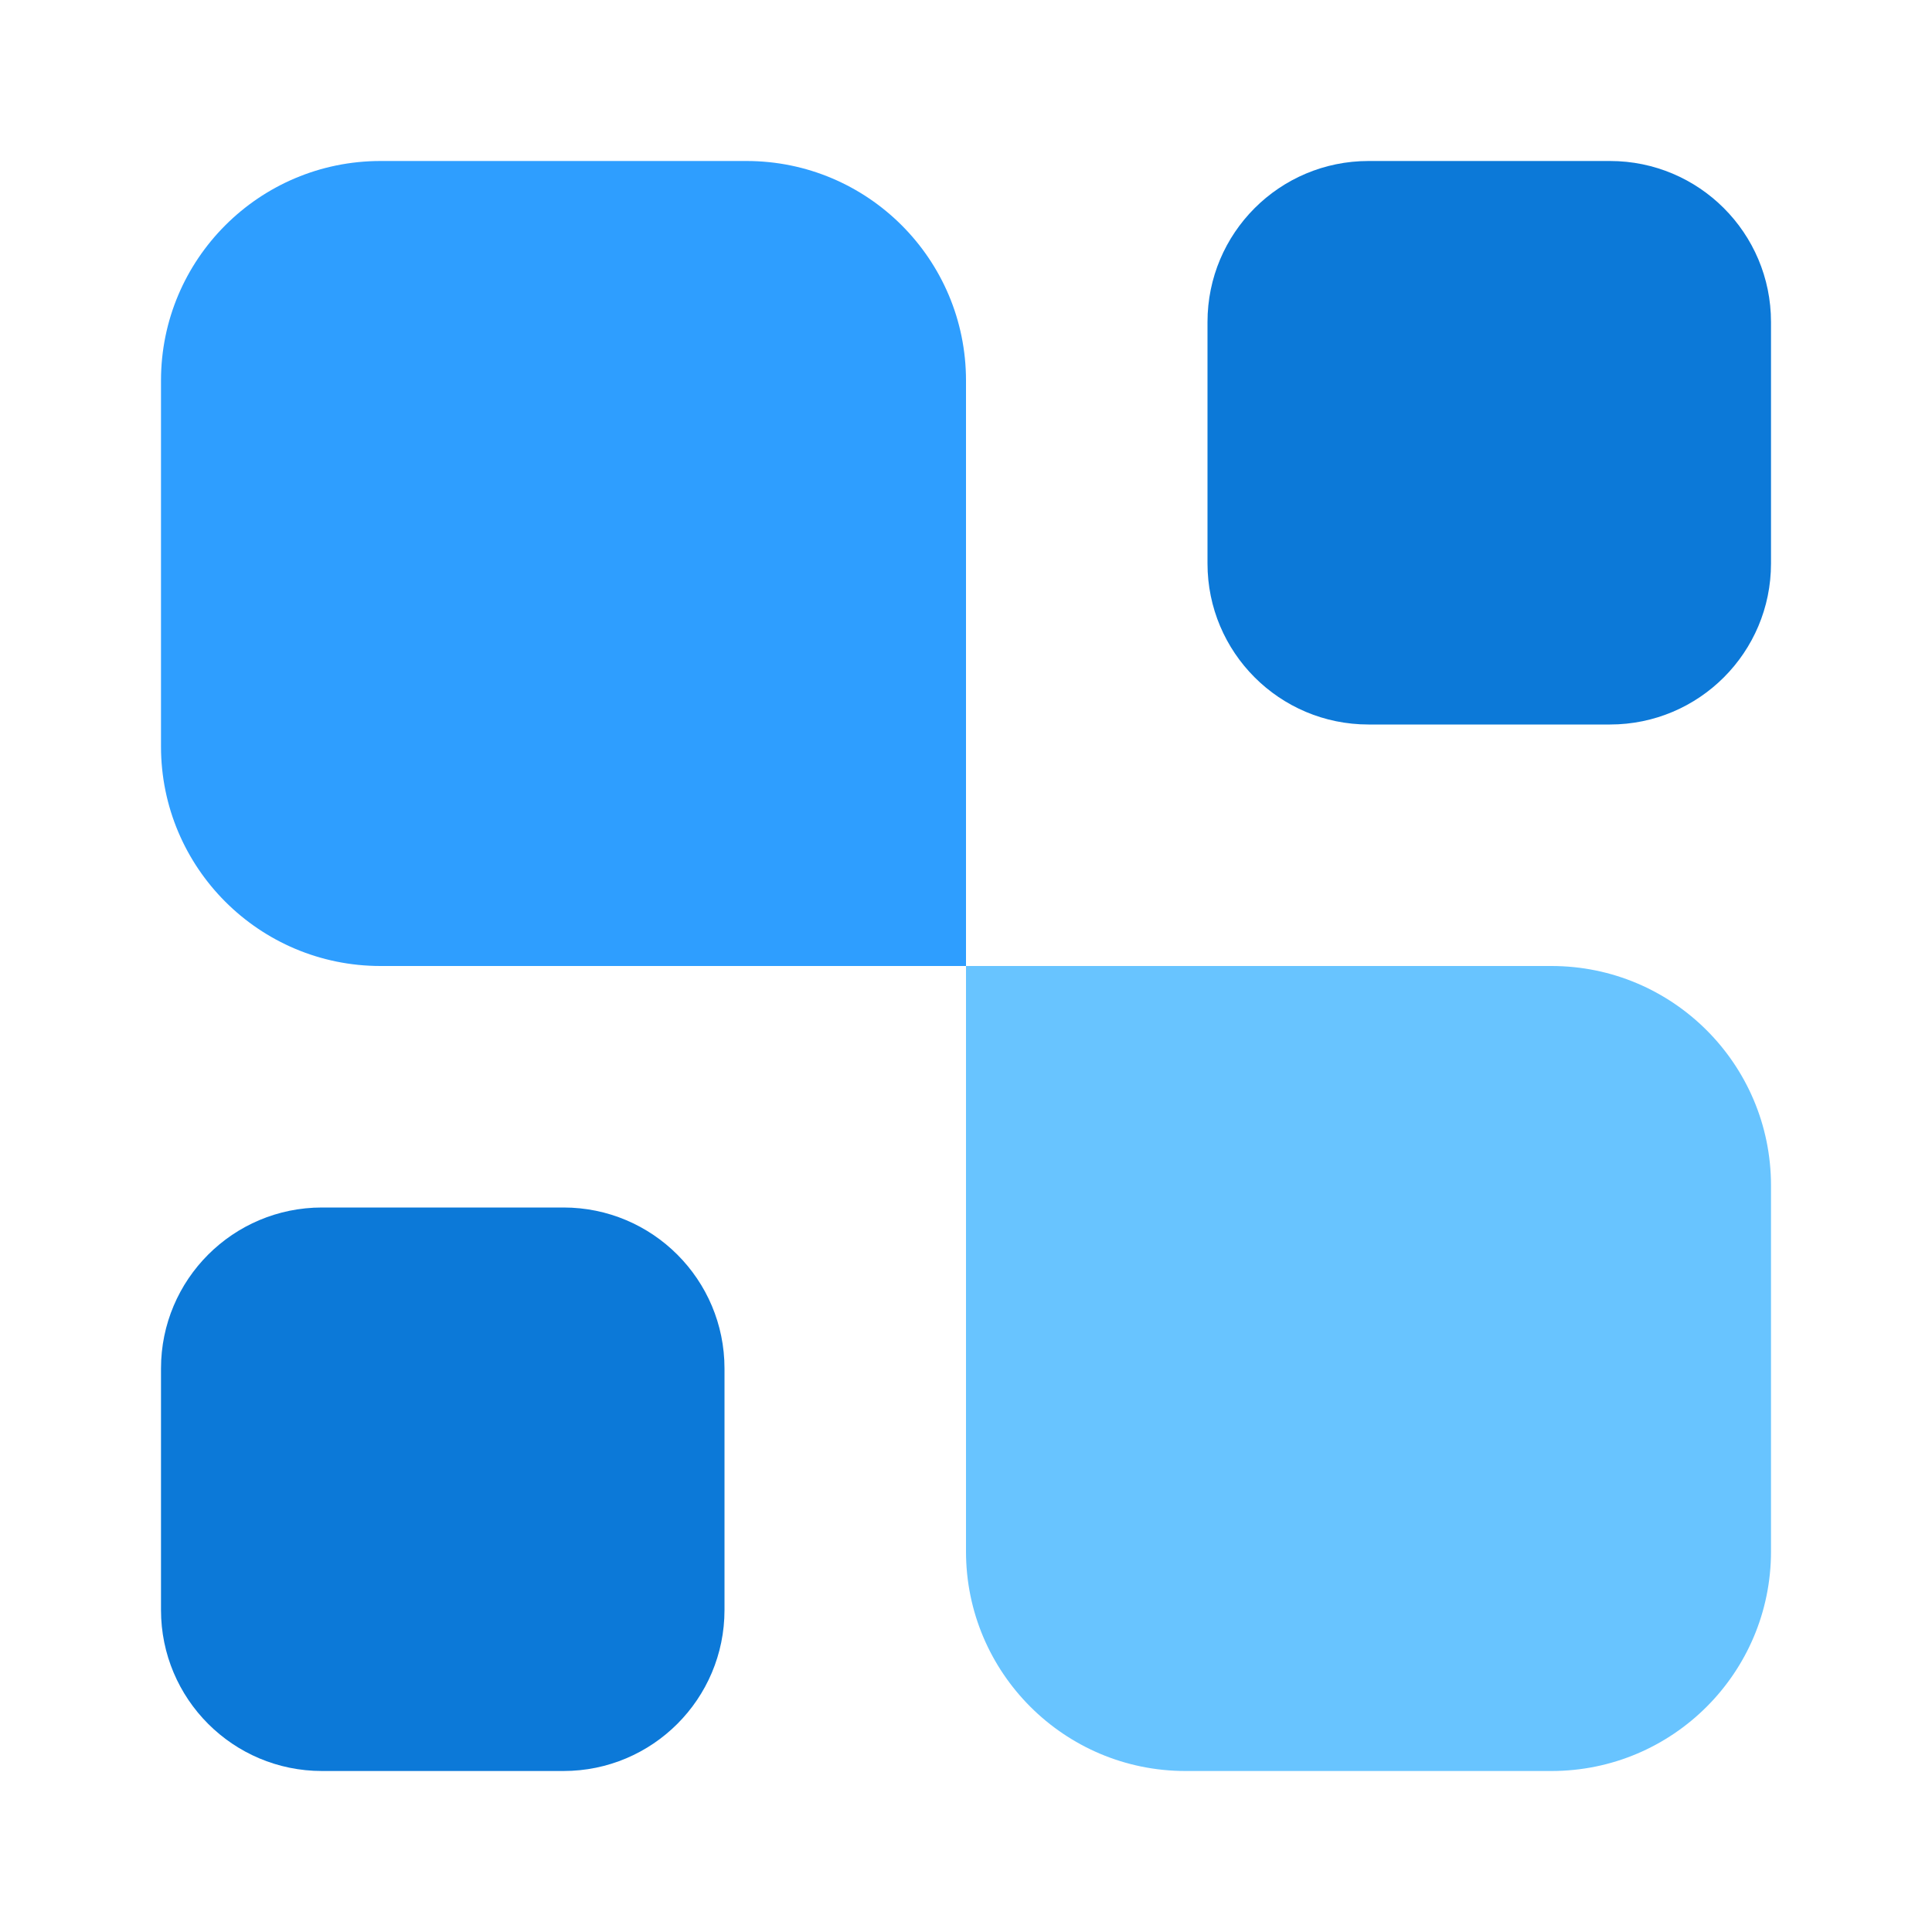
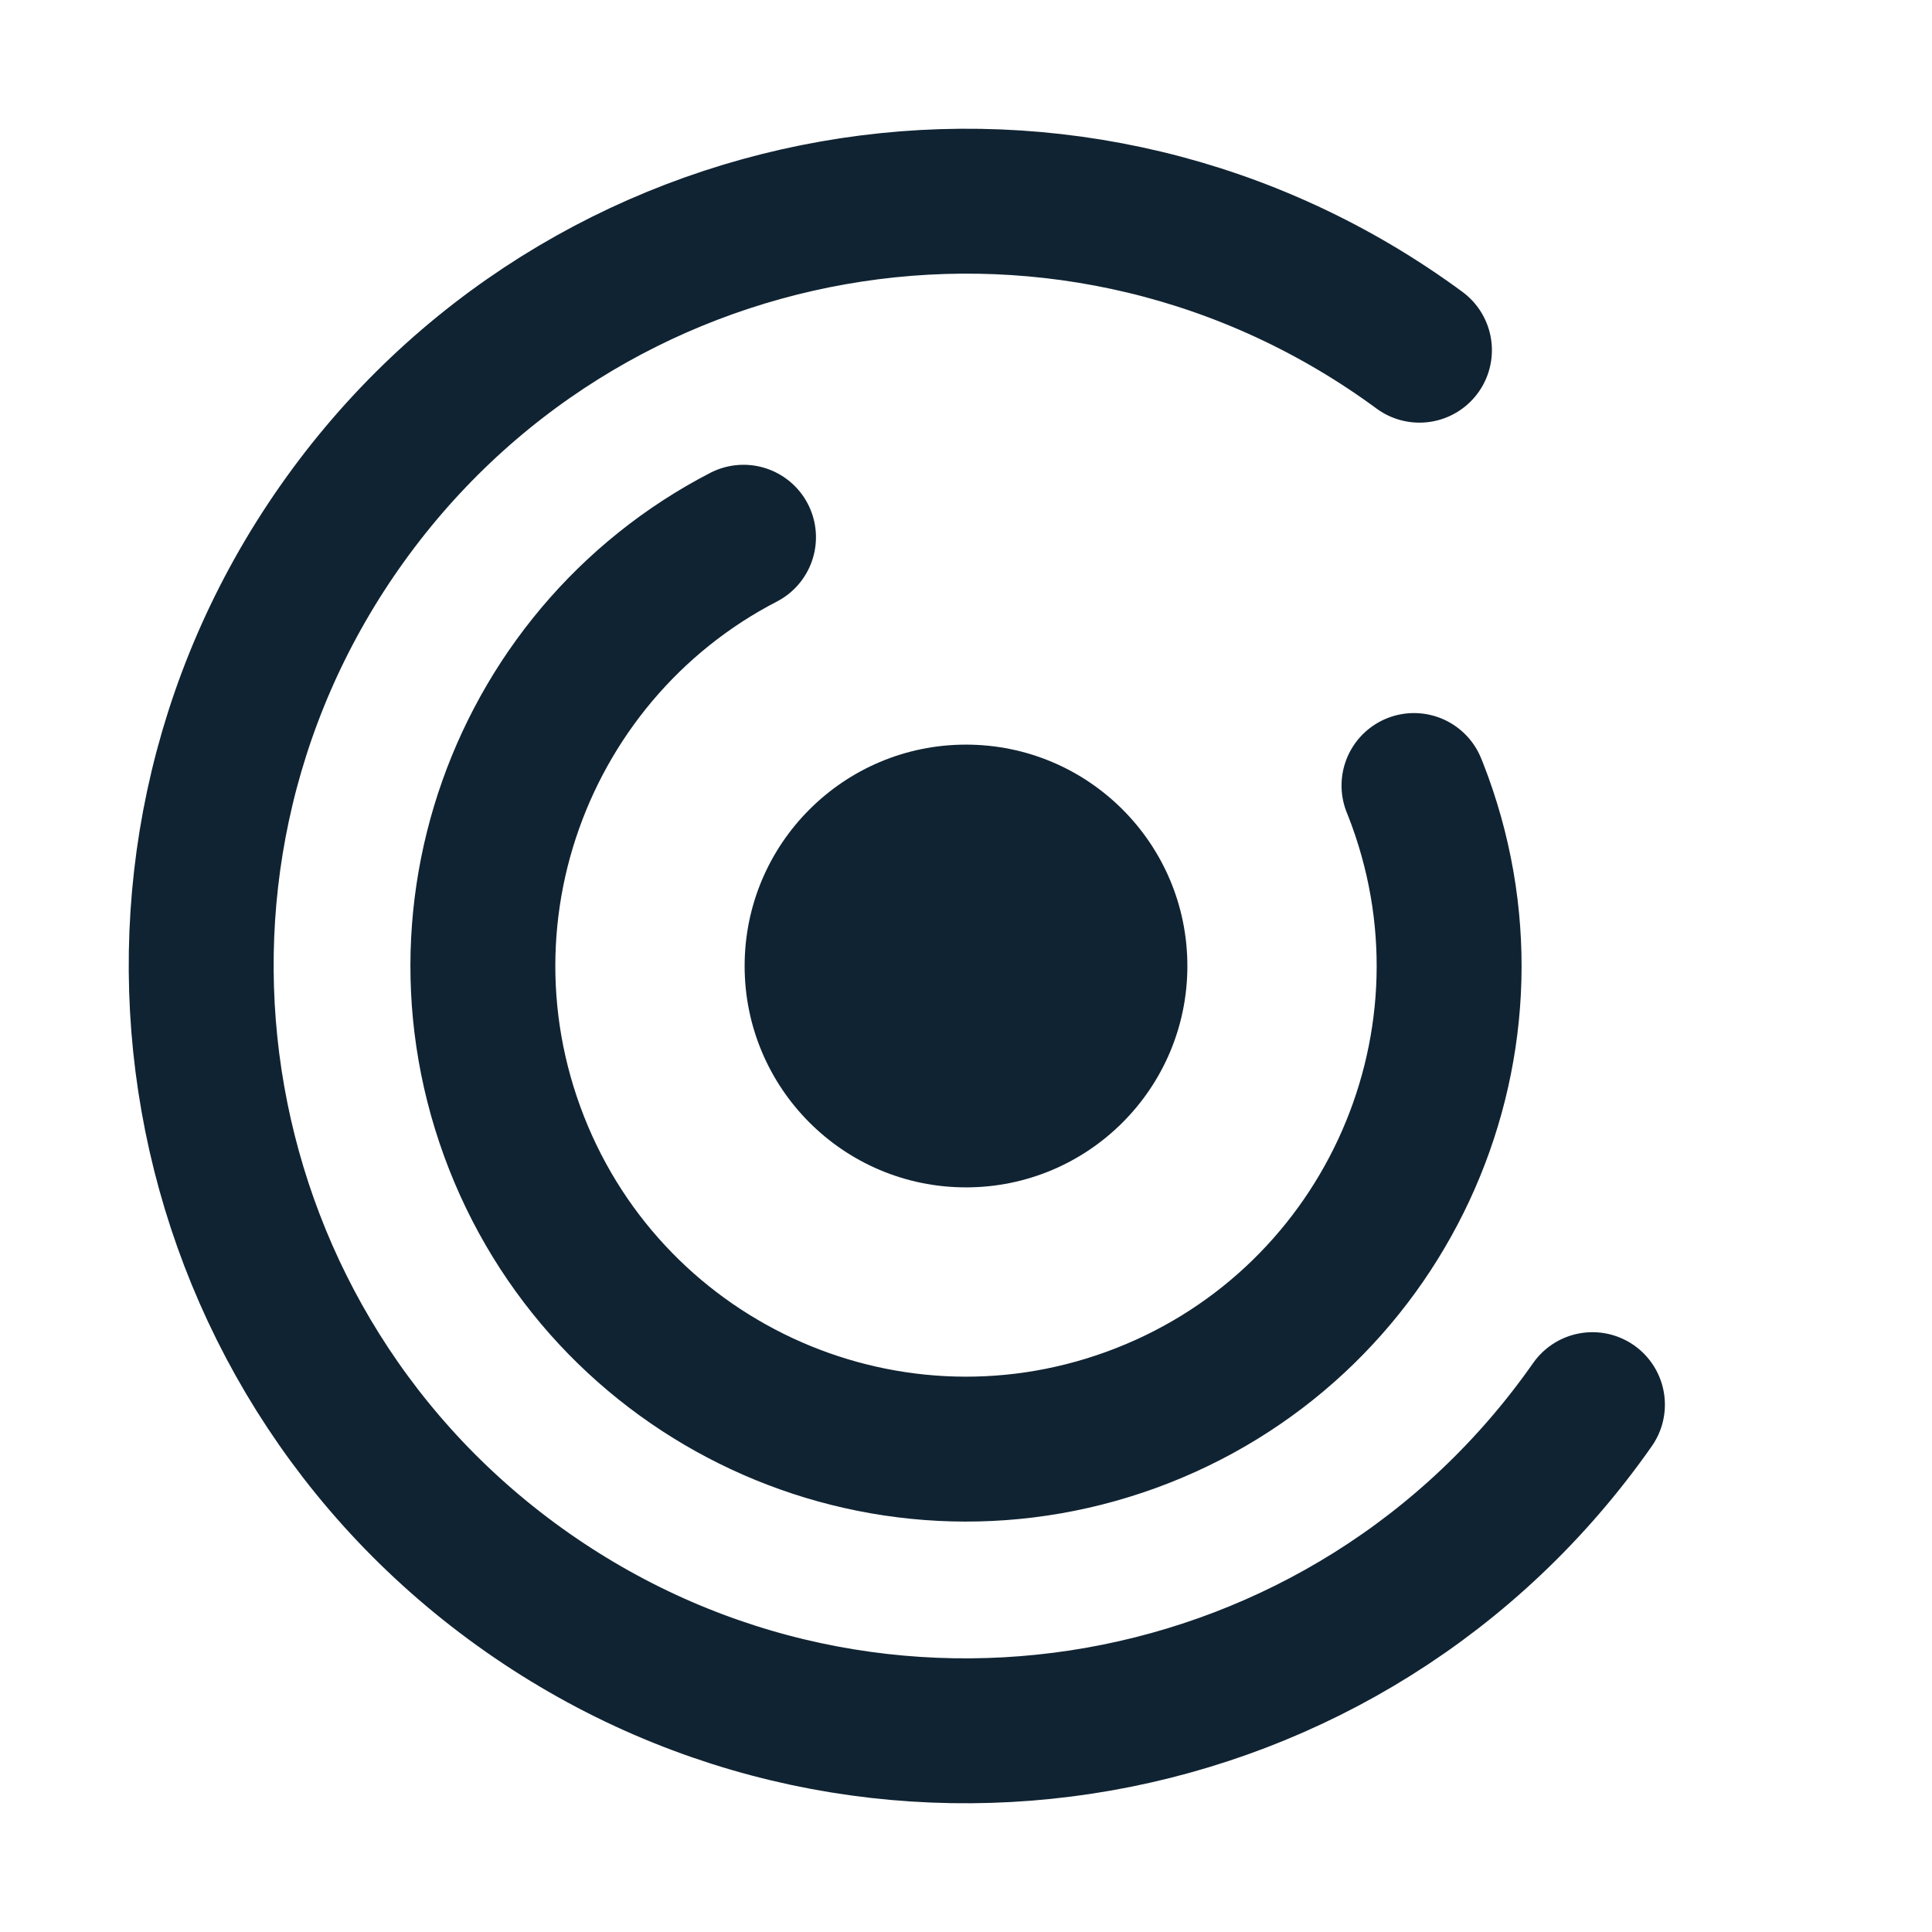
- <svg xmlns="http://www.w3.org/2000/svg" width="24" height="24" viewBox="0 0 24 24" fill="none">
-   <path d="M22 19.273C22 20.779 20.779 22 19.273 22H14.727C13.221 22 12 20.779 12 19.273V12H19.273C20.779 12 22 13.221 22 14.727V19.273Z" fill="#68C4FF" />
-   <path d="M20 2C21.105 2 22 2.895 22 4V7C22 8.105 21.105 9 20 9H17C15.895 9 15 8.105 15 7V4C15 2.895 15.895 2 17 2H20Z" fill="#0C79D8" />
-   <path d="M7 15C8.105 15 9 15.895 9 17V20C9 21.105 8.105 22 7 22H4C2.895 22 2 21.105 2 20V17C2 15.895 2.895 15 4 15H7Z" fill="#0C79D8" />
-   <path d="M12 12H4.727C3.221 12 2 10.779 2 9.273V4.727C2 3.221 3.221 2 4.727 2H9.273C10.779 2 12 3.221 12 4.727V12Z" fill="#2E9EFF" />
+ <svg xmlns="http://www.w3.org/2000/svg" width="48" height="48" viewBox="0 0 48 48" fill="none">
+   <circle cx="24" cy="24" r="5.5" fill="#102332" />
+   <circle cx="24" cy="24" r="12" fill="none" stroke="#102332" stroke-width="3.6" stroke-linecap="round" stroke-dasharray="55 20" transform="rotate(-20 24 24)" />
+   <circle cx="24" cy="24" r="19" fill="none" stroke="#102332" stroke-width="3.6" stroke-linecap="round" stroke-dasharray="90 30" transform="rotate(35 24 24)" />
</svg>
